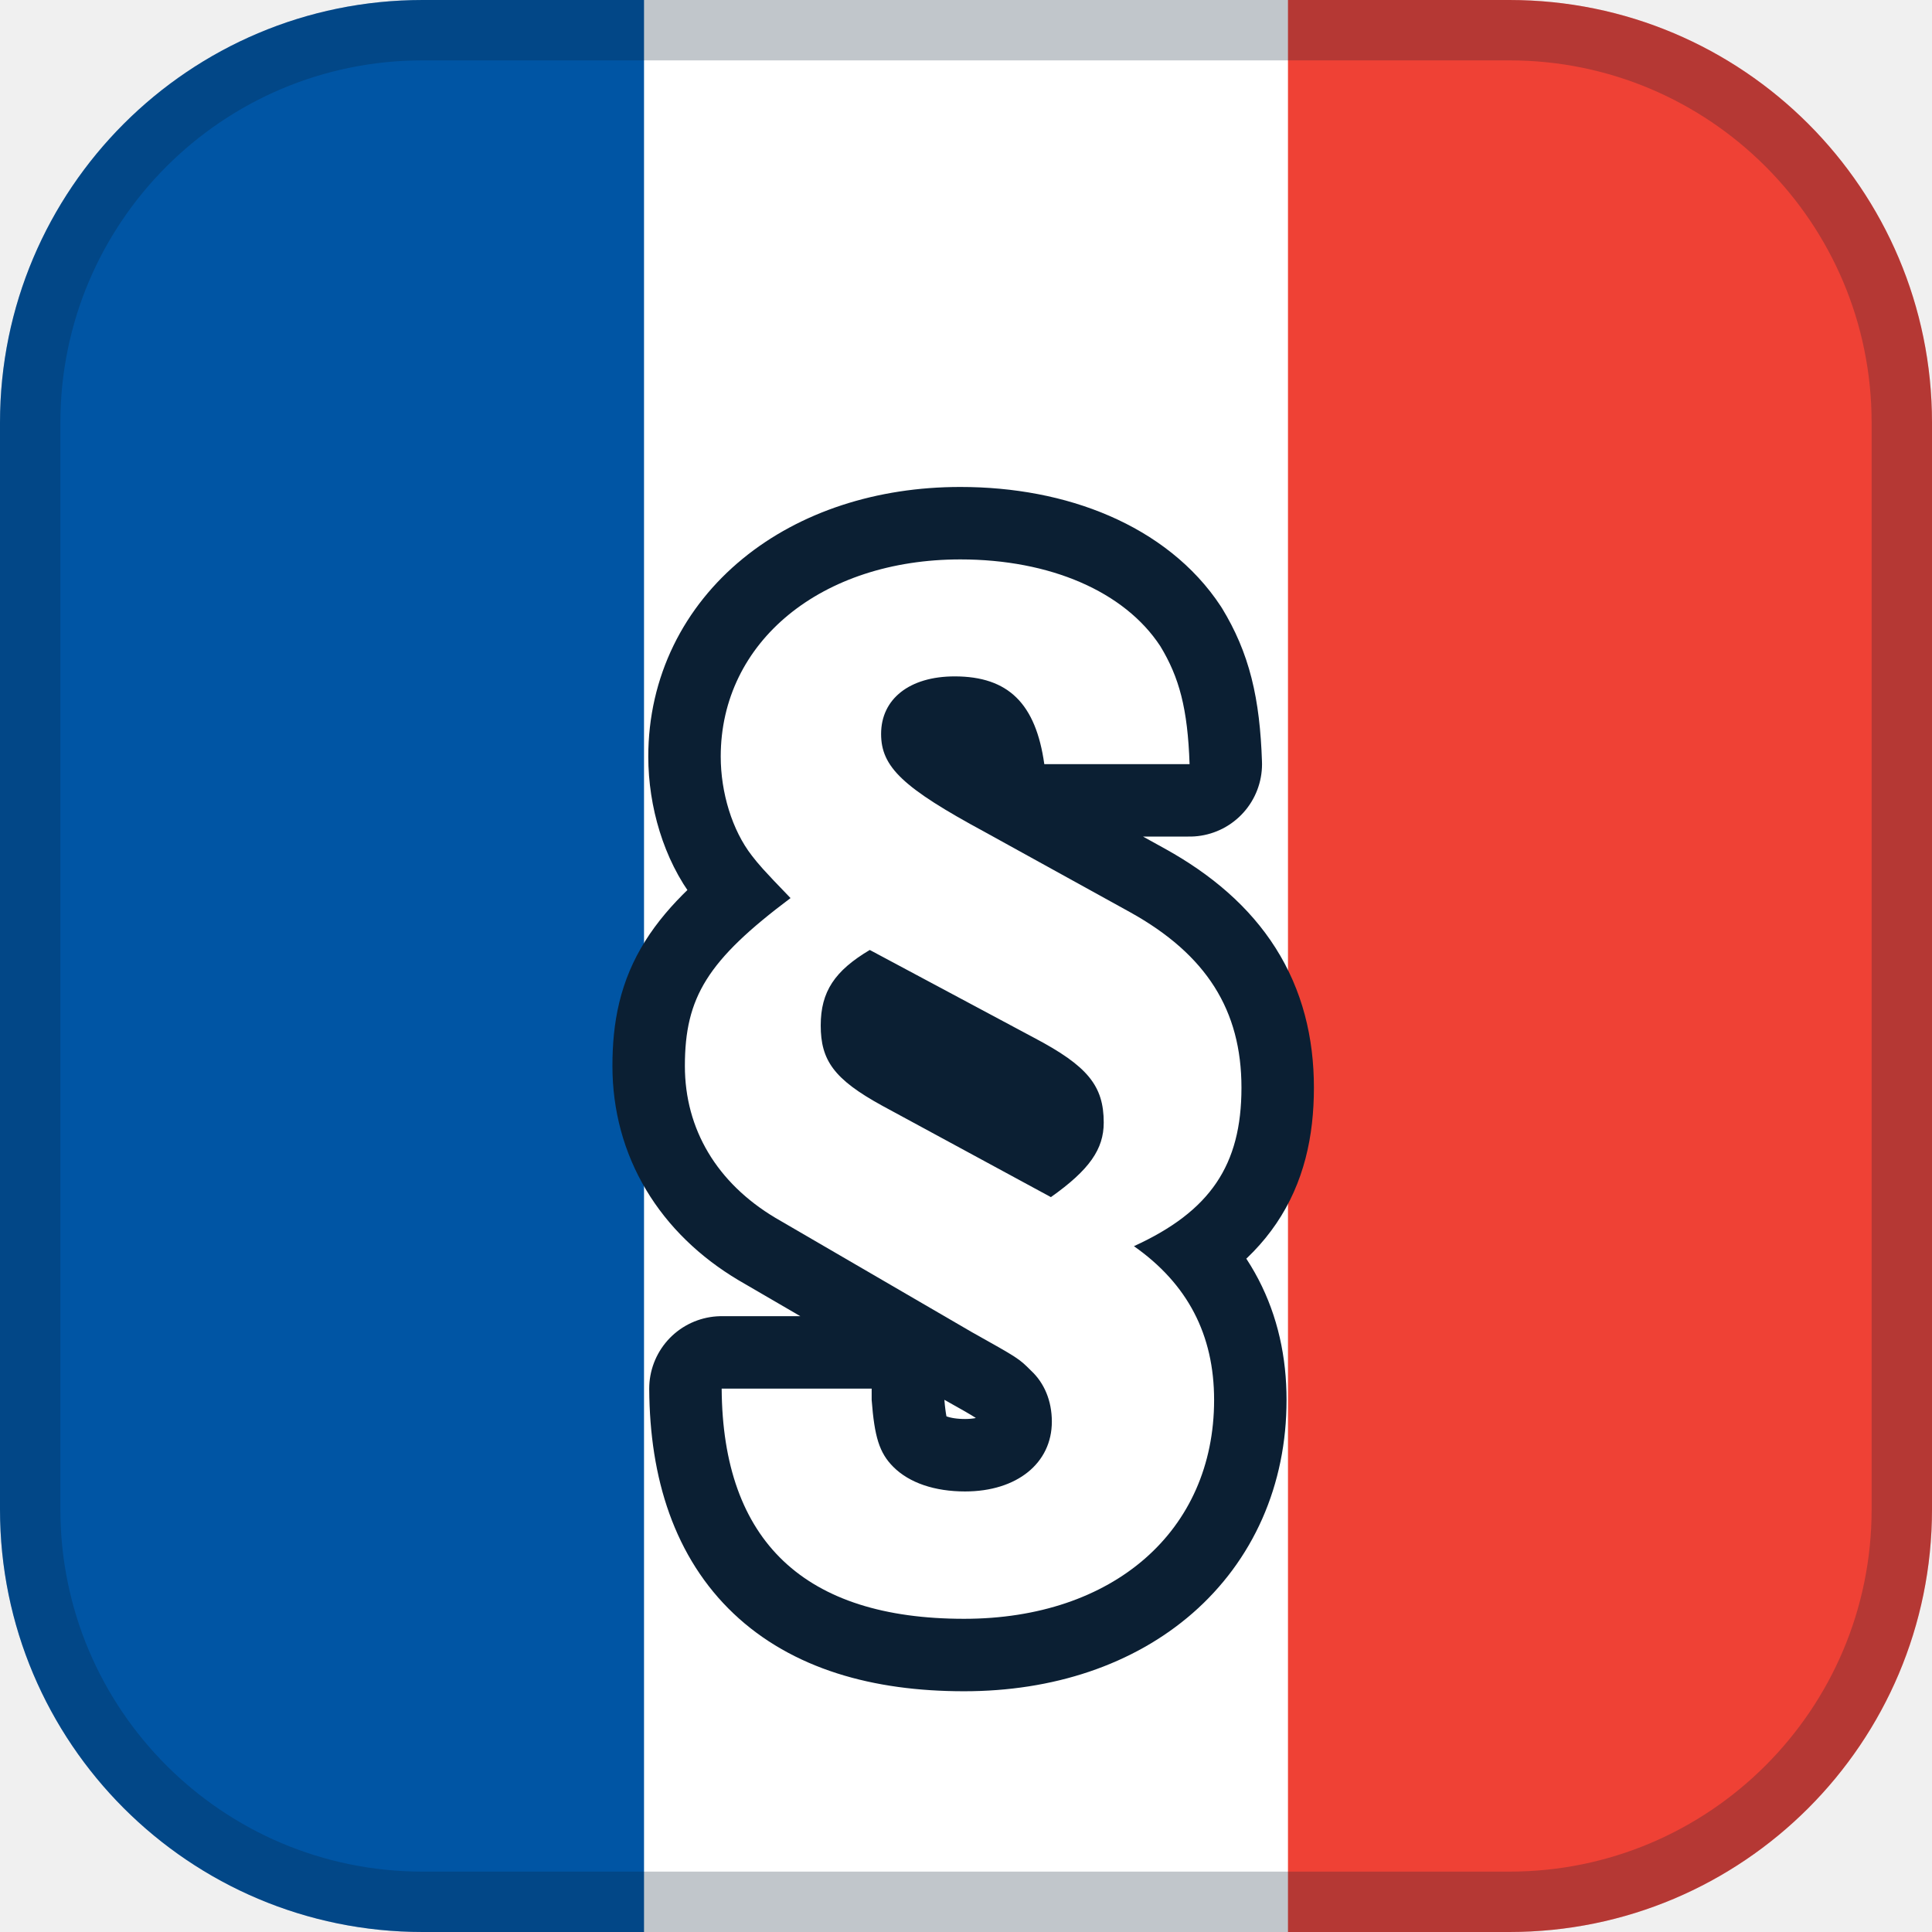
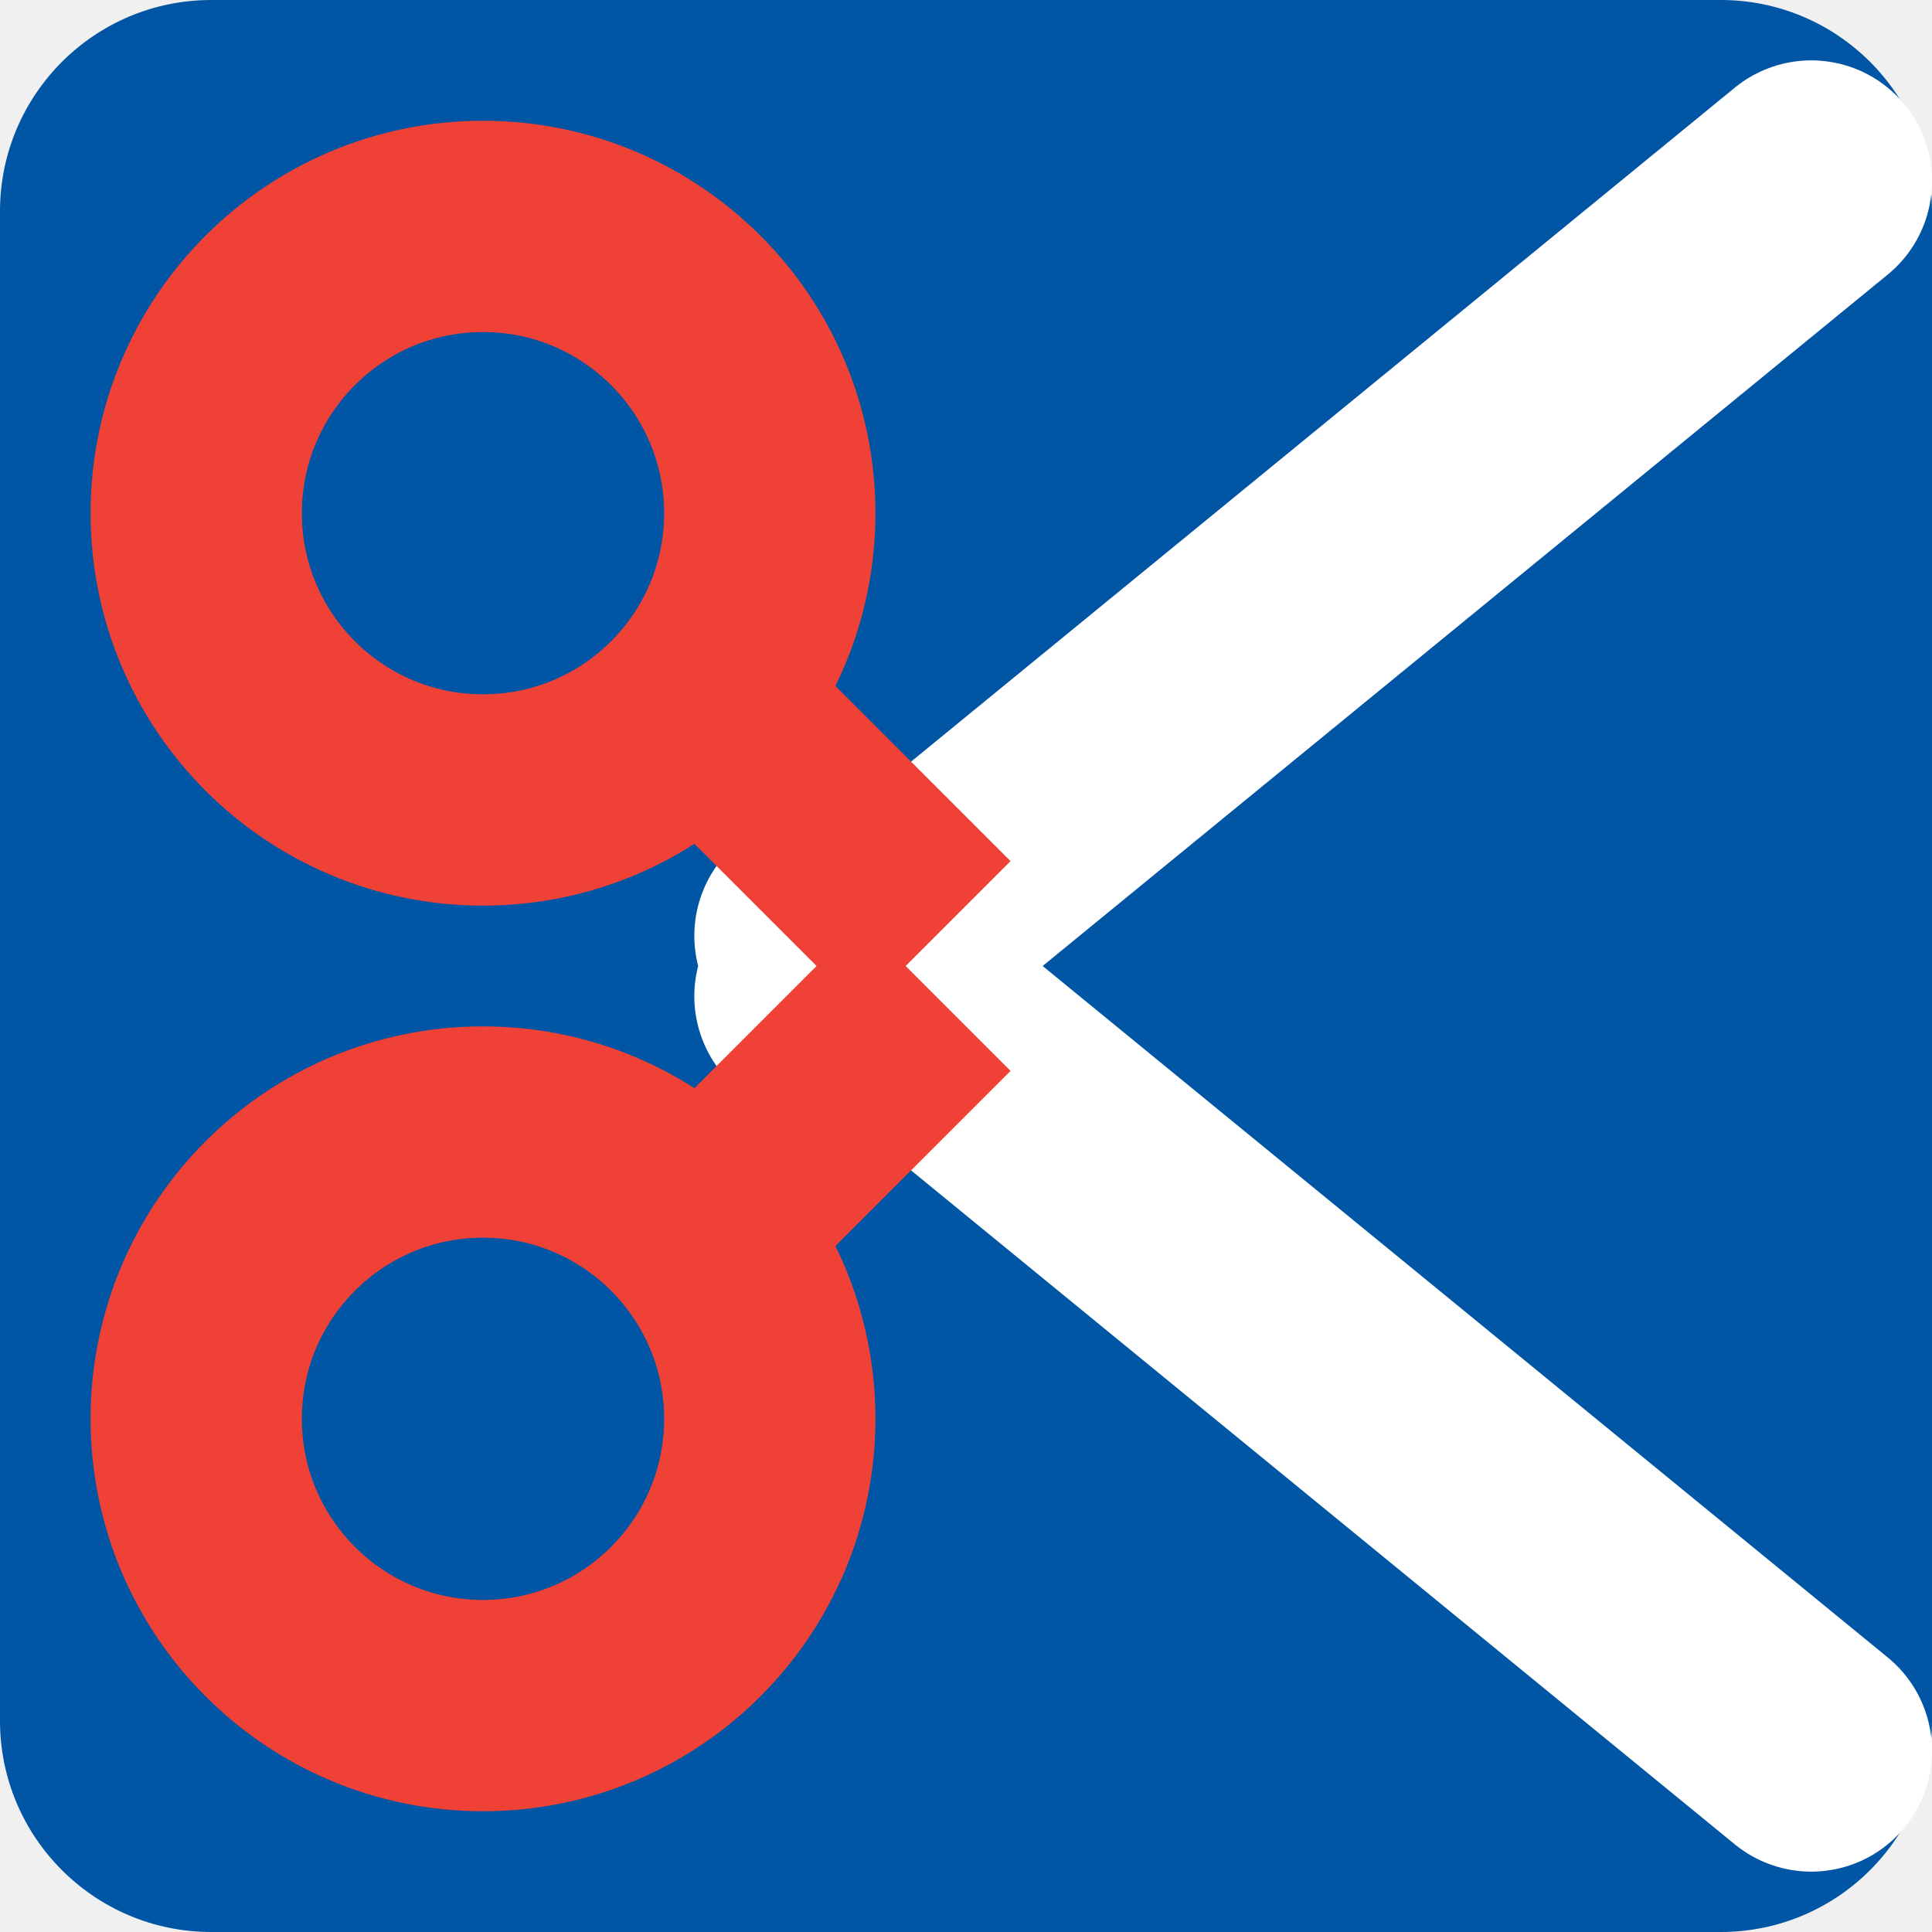
- <svg xmlns="http://www.w3.org/2000/svg" viewBox="0 0 32 32">
-   <defs>
-     <clipPath id="r">
-       <rect width="32" height="32" rx="7" />
-     </clipPath>
-   </defs>
-   <g clip-path="url(#r)">
-     <rect x="0.000" y="0" width="10.717" height="32" fill="#0055A4" />
-     <rect x="10.667" y="0" width="10.717" height="32" fill="#FFFFFF" />
-     <rect x="21.333" y="0" width="10.717" height="32" fill="#EF4135" />
-   </g>
-   <rect x="0.5" y="0.5" width="31" height="31" rx="6.5" fill="none" stroke="#0B1F33" stroke-opacity=".25" />
-   <text x="16" y="23" font-size="19" font-weight="900" fill="#fff" stroke="#0B1F33" stroke-width="2.4" paint-order="stroke" stroke-linejoin="round" font-family="Helvetica, Arial, sans-serif" text-anchor="middle">§</text>
+ <svg xmlns="http://www.w3.org/2000/svg" viewBox="0 0 64 64">
+   <rect width="64" height="64" rx="7" fill="#0055A4" />
+   <path d="M27 33 60 6M27 31 60 58" stroke="#fff" stroke-width="8" stroke-linecap="round" />
+   <circle cx="16" cy="17" r="9.5" fill="none" stroke="#EF4135" stroke-width="7" />
+   <circle cx="16" cy="47" r="9.5" fill="none" stroke="#EF4135" stroke-width="7" />
+   <path d="M23 23 31 31M23 41l8-8" stroke="#EF4135" stroke-width="7" />
</svg>
